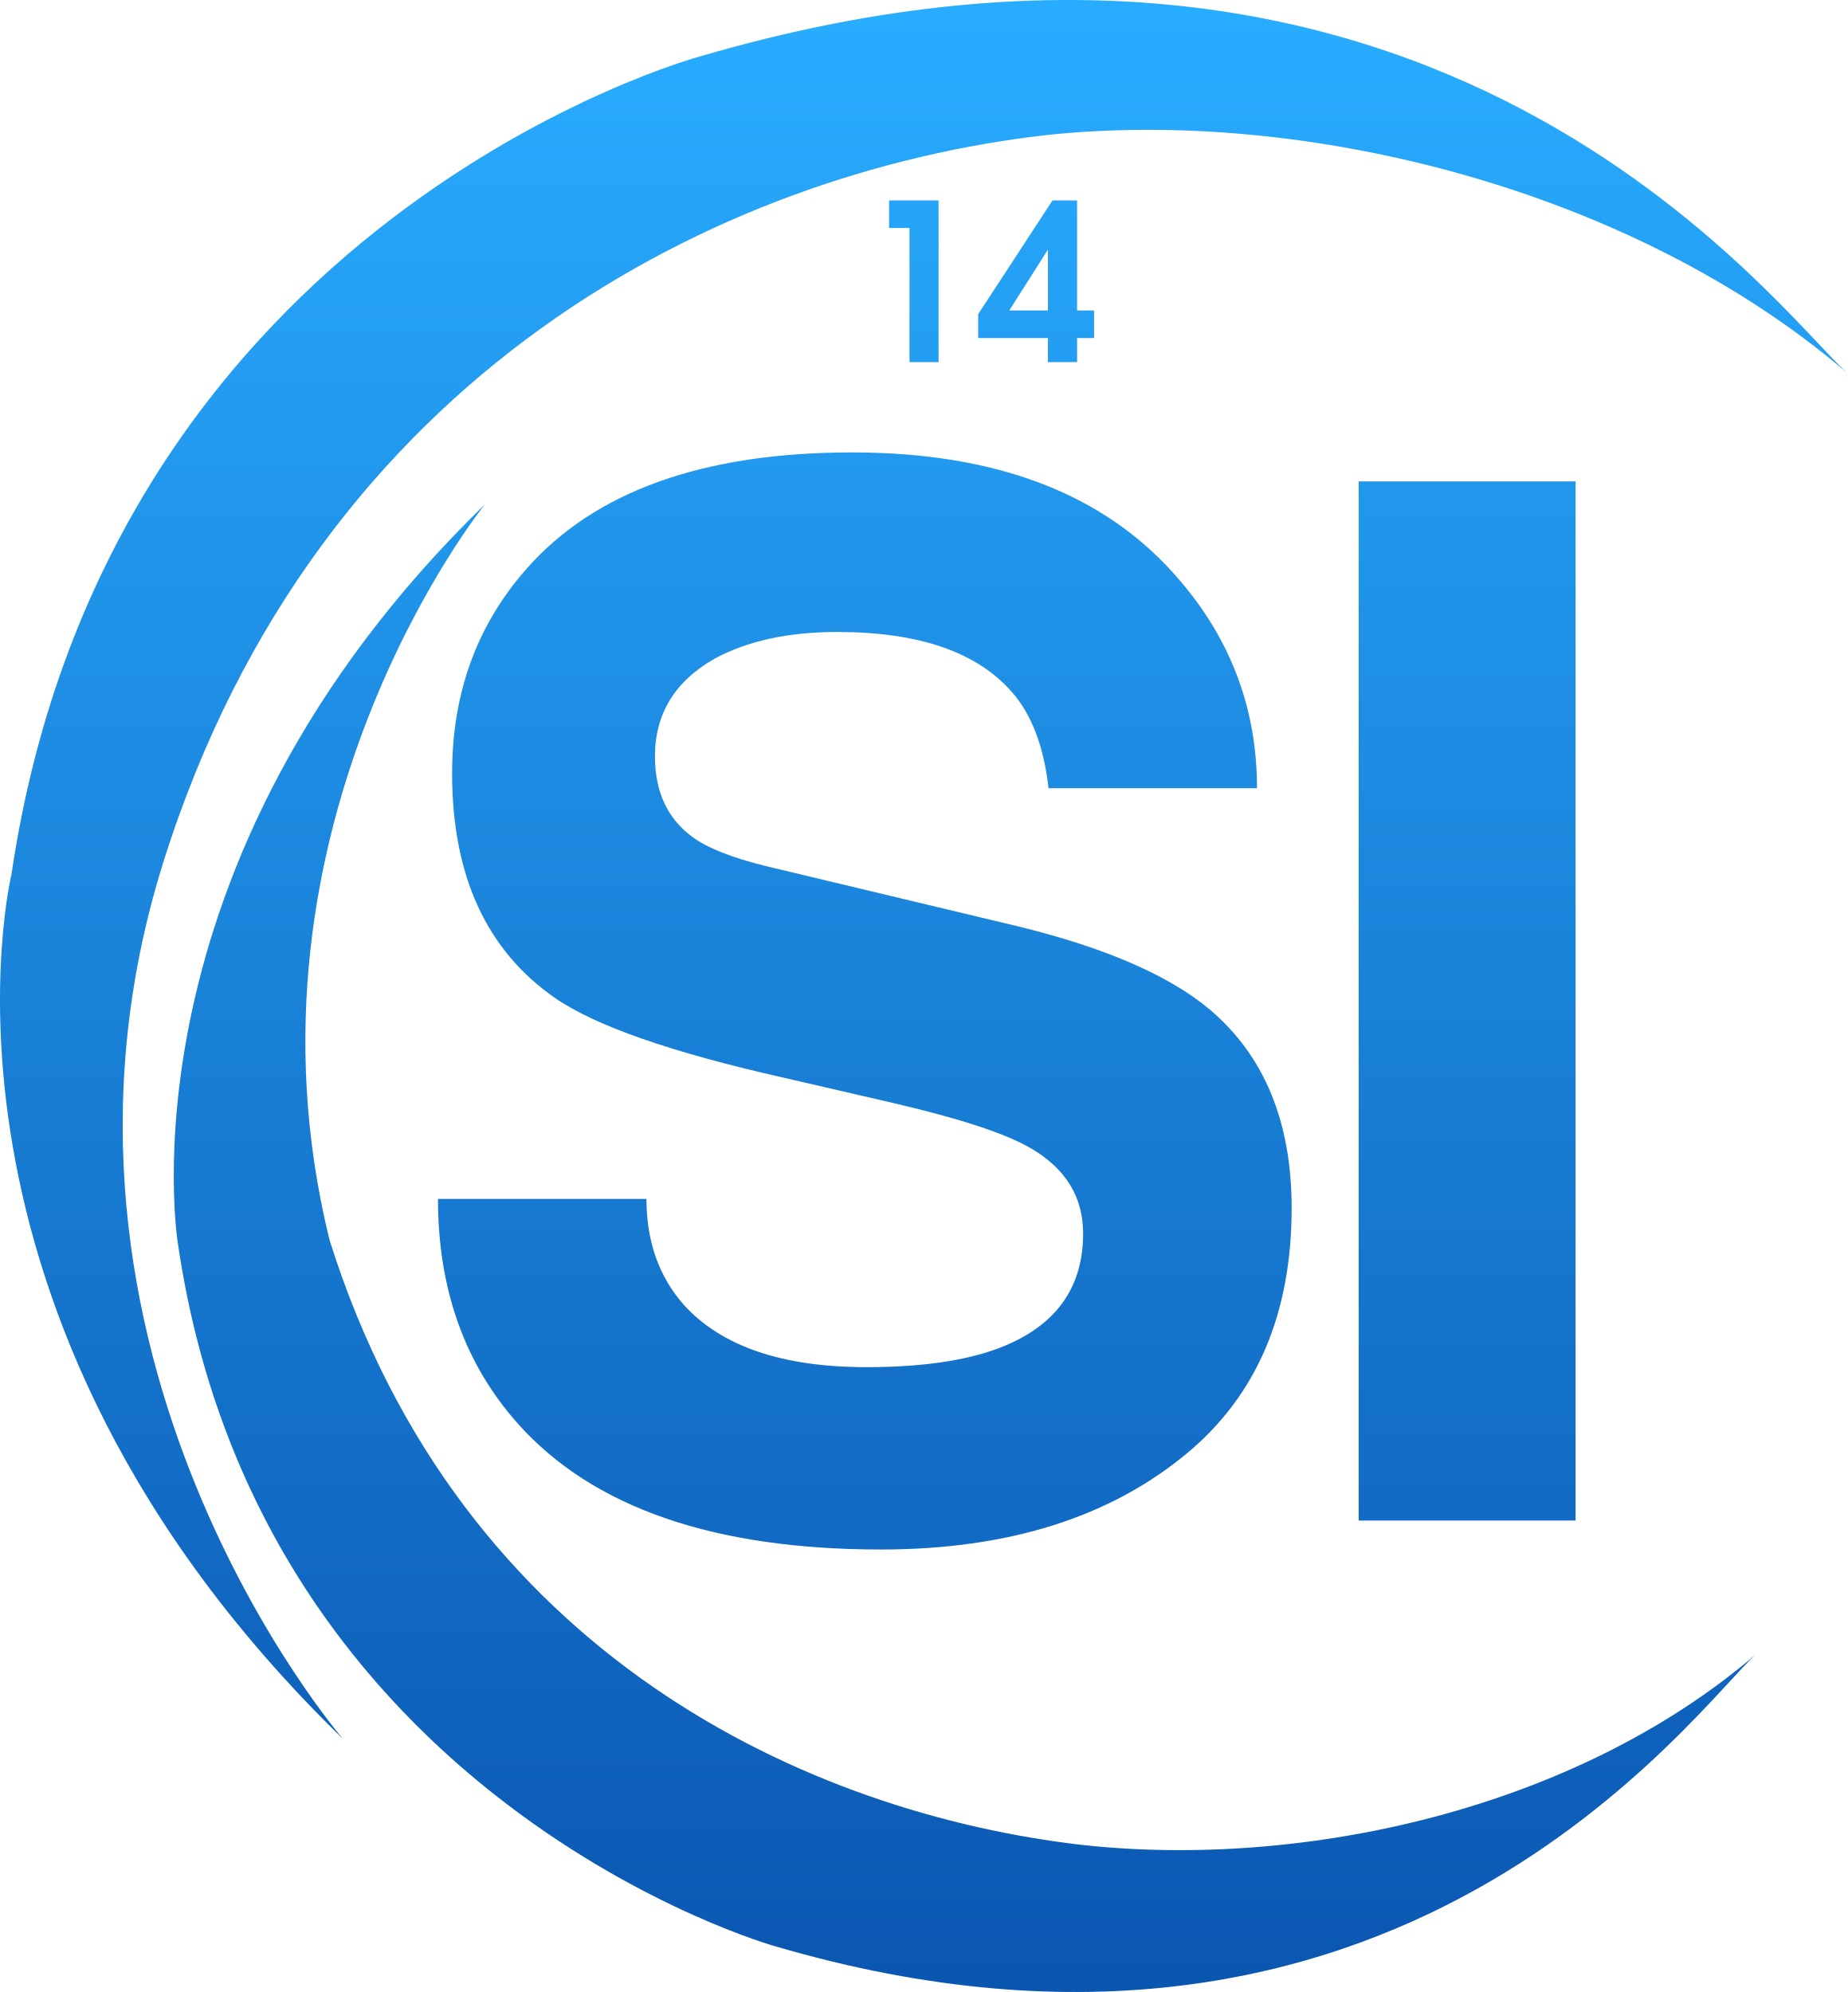
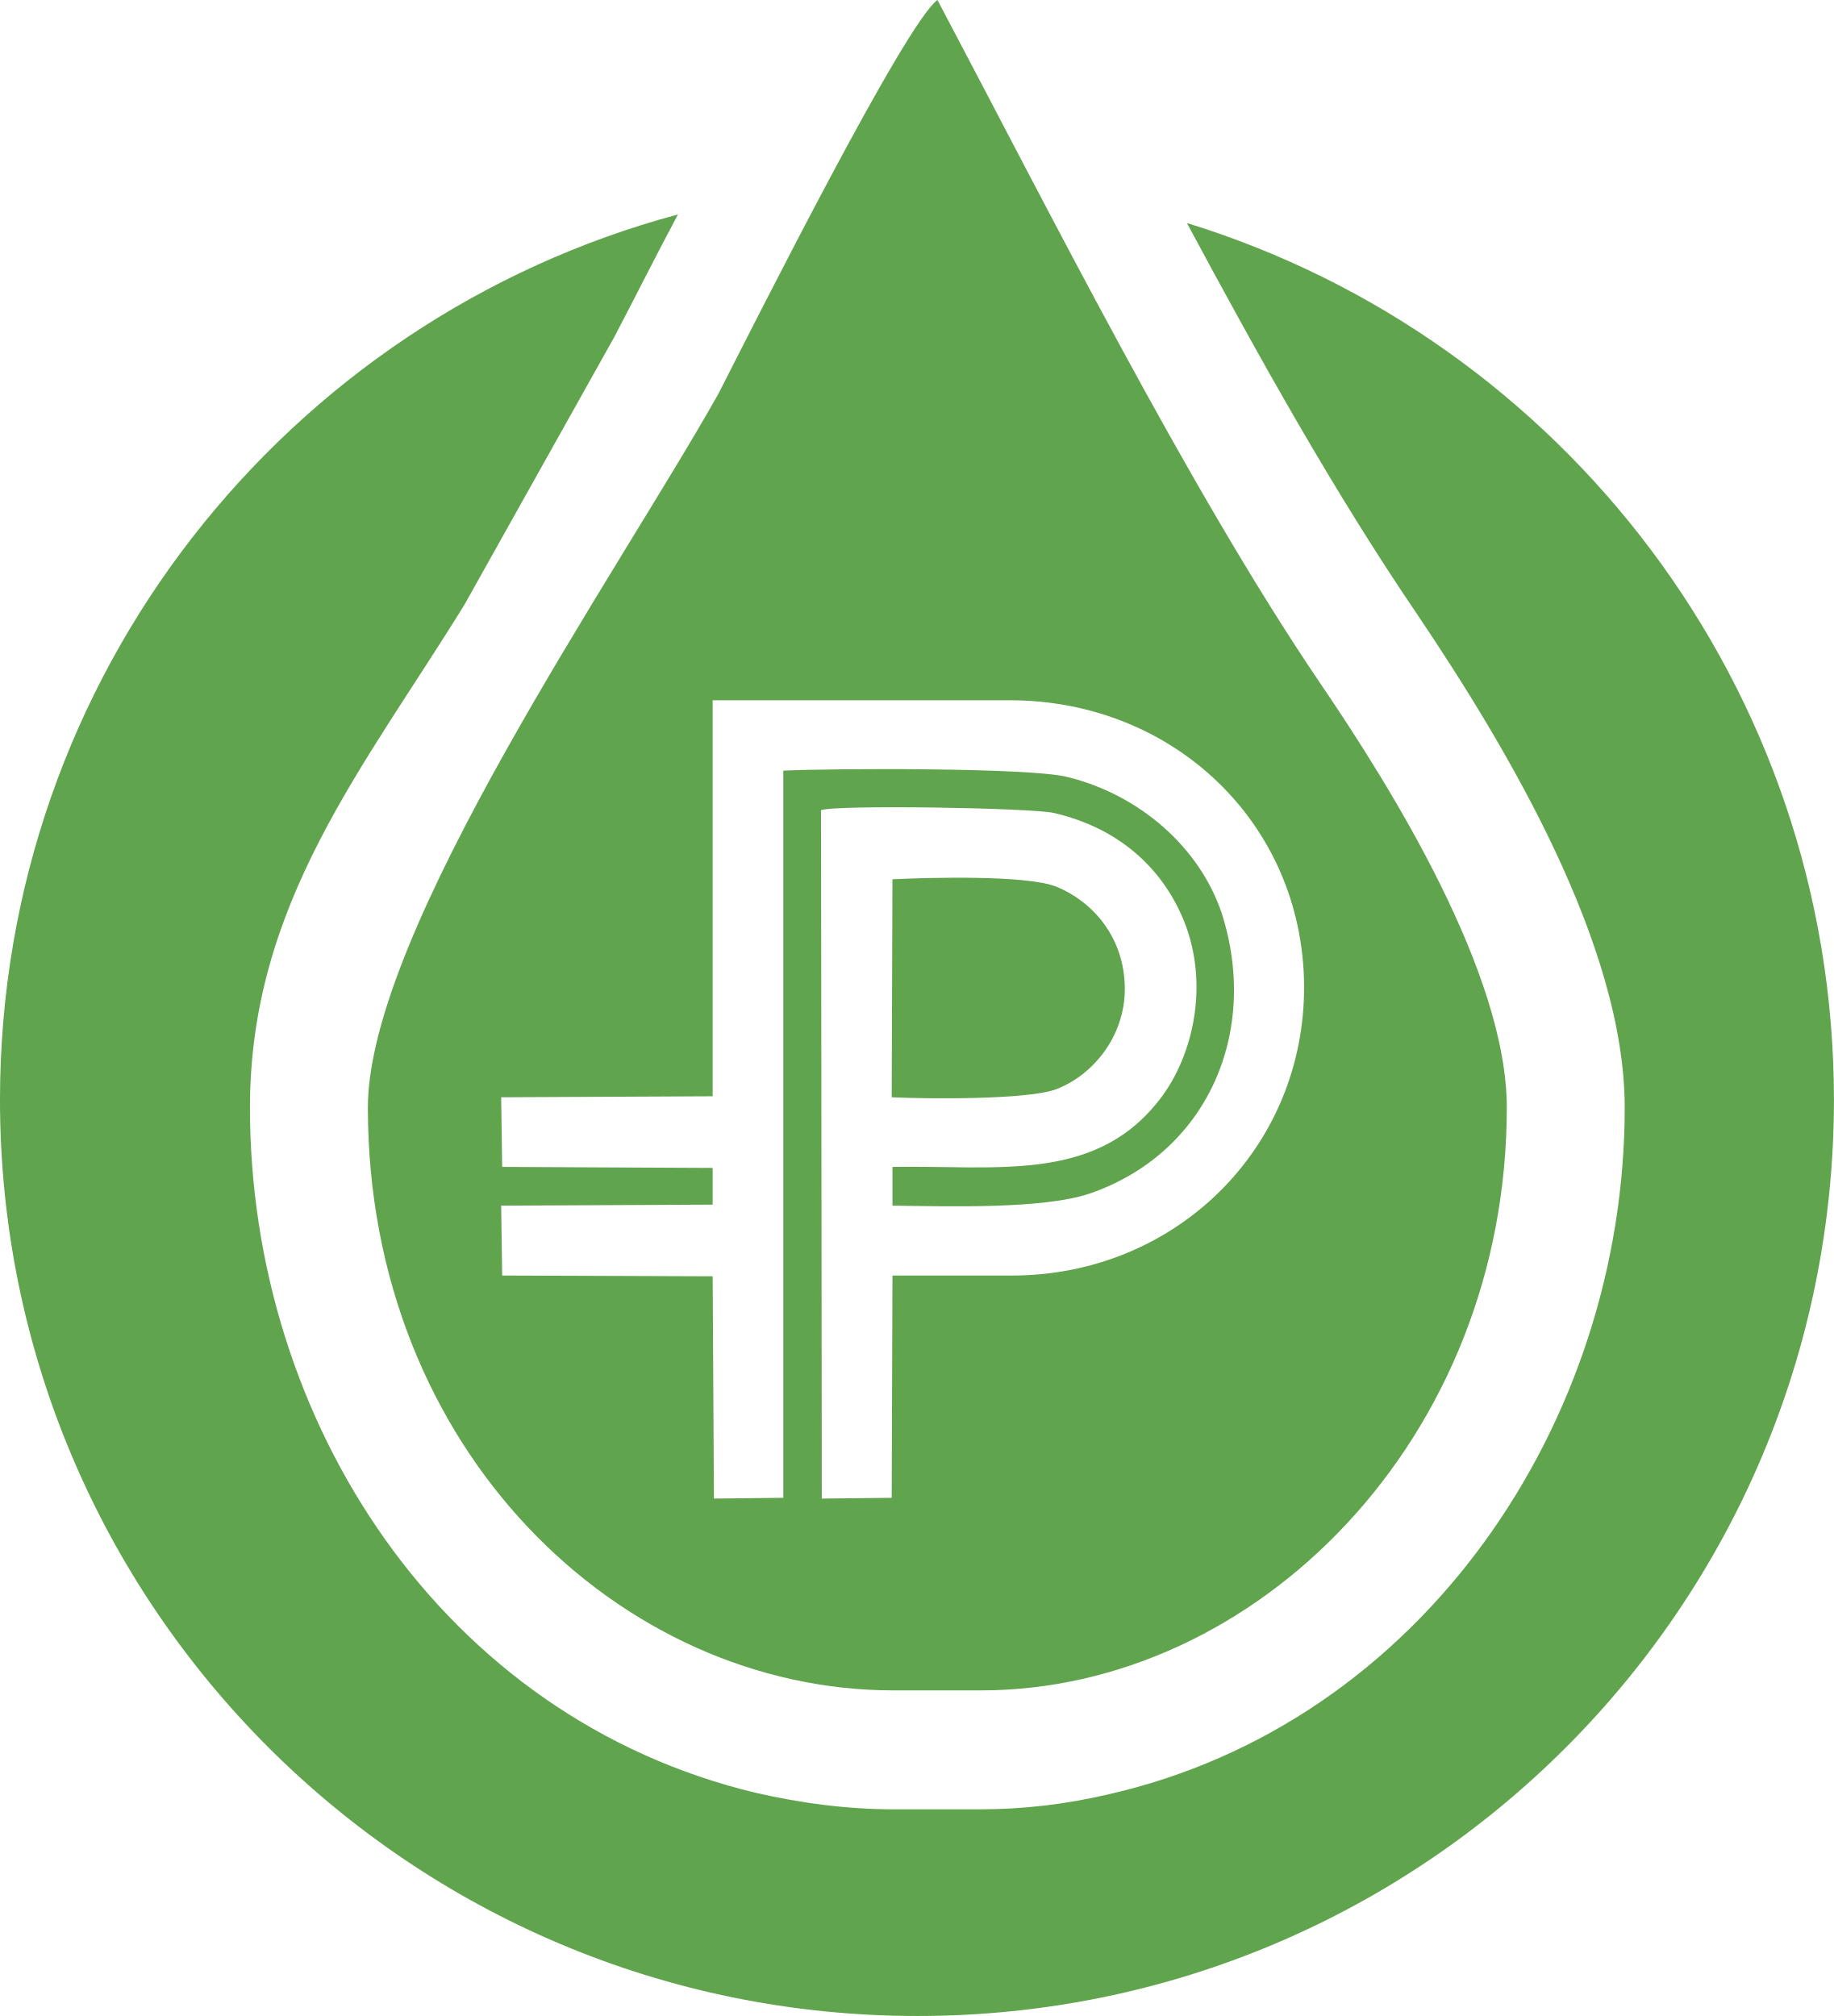
- <svg xmlns="http://www.w3.org/2000/svg" width="906px" height="977px" viewBox="0 0 906 977" version="1.1">
+ <svg xmlns="http://www.w3.org/2000/svg" clip-rule="evenodd" fill-rule="evenodd" image-rendering="optimizeQuality" shape-rendering="geometricPrecision" text-rendering="geometricPrecision" version="1.1" viewBox="0 0 931.41 1024" xml:space="preserve">
  <defs>
-     <linearGradient x1="50%" y1="1.429%" x2="50%" y2="100%" id="linearGradient-1">
-       <stop stop-color="#28ACFF" offset="0%" />
-       <stop stop-color="#0A56B1" offset="100%" />
-     </linearGradient>
+     <style type="text/css">
+    
+     .fil0 {fill:none}
+     .fil1 {fill:#60A44D}
+    
+   </style>
  </defs>
-   <g id="页面-1" stroke="none" stroke-width="1" fill="none" fill-rule="evenodd">
-     <g id="chia_circle" transform="translate(-46, -10)">
-       <rect id="矩形" x="0" y="0" width="997" height="997" />
-       <path d="M283.811,257.36 C283.811,257.36 157.119,414.067 207.656,618.328 C271.826,822.302 443.207,899.567 577.108,914.914 C684.697,926.572 817.872,897.934 907.251,821.259 C877.765,847.447 732.076,1054.521 425.751,964.449 C425.751,964.449 173.667,893.776 133.316,620.43 C133.316,620.43 101.669,434.419 283.811,257.36 Z M388.831,37.812 C750.438,-68.514 917.195,162.117 952,193.038 C846.496,102.512 685.453,62.564 558.443,76.324 C400.392,94.453 201.928,191.813 126.182,432.59 C50.436,673.366 214.14,862.81 214.14,862.81 C-0.872,653.816 51.66,438.698 51.66,438.698 C99.311,116.03 388.831,37.812 388.831,37.812 Z M463.866,231.897 C533.401,231.897 585.843,251.554 621.192,290.836 C648.683,321.122 662.436,356.368 662.436,396.588 L560.212,396.588 C557.899,376.251 552.005,360.647 542.544,349.775 C525.452,329.892 496.798,319.958 456.597,319.958 C432.567,319.958 412.467,324.358 396.296,333.128 C376.891,344.226 367.189,360.178 367.189,380.969 C367.189,398.297 373.309,411.482 385.551,420.493 C392.715,425.816 404.608,430.548 421.248,434.707 L546.005,464.524 C588.276,474.927 619.349,488.444 639.222,505.092 C666.017,527.742 679.423,560.221 679.423,602.512 C679.423,654.058 662.436,694.036 628.477,722.477 C590.589,754.155 540.459,769.971 478.088,769.971 C396.07,769.971 336.706,749.407 299.966,708.249 C273.851,678.931 260.793,642.173 260.793,598.022 L363.018,598.022 C363.018,618.827 369.138,636.155 381.38,650.021 C399.863,670.358 429.666,680.534 470.788,680.534 C501.513,680.534 525.421,676.496 542.514,668.392 C565.607,657.535 577.168,639.739 577.168,615.002 C577.168,597.205 568.735,583.34 551.869,573.391 C539.854,566.224 517.563,558.83 484.994,551.209 L429.545,538.387 C375.259,526.139 338.172,513.196 318.313,499.558 C284.581,476.212 267.715,439.47 267.715,389.3 C267.715,350.002 279.851,316.617 304.107,289.097 C337.598,250.964 390.856,231.897 463.866,231.897 Z M818.673,246.11 L818.673,755.772 L712.293,755.772 L712.293,246.11 L818.673,246.11 Z M506.273,108.303 L506.273,187.594 L492.022,187.594 L492.022,121.821 L482.017,121.821 L482.017,108.303 L506.273,108.303 Z M574.206,108.303 L574.206,162.283 L582.533,162.283 L582.533,175.801 L574.206,175.801 L574.206,187.594 L559.909,187.594 L559.909,175.801 L525.709,175.801 L525.709,164.067 L562.161,108.303 L574.206,108.303 Z M559.909,132.405 L540.942,162.283 L559.909,162.283 L559.909,132.405 Z" id="3" fill="url(#linearGradient-1)" fill-rule="nonzero" />
-     </g>
-   </g>
+   <path class="fil1" d="m397.82 391.44c23.882-1.149 124.65-1.66 144.19 3.193 37.292 9.195 67.305 36.143 78.416 69.093 19.54 60.791-7.535 122.35-67.432 142.66-23.627 7.79-70.881 6.386-99.744 6.003v-19.668c52.107-0.894 101.02 7.918 133.84-31.928 18.518-21.967 27.586-59.897 14.176-93.103-11.111-27.203-33.461-47.254-66.155-54.789-11.75-2.554-109.45-4.215-118.13-1.405l0.383 349.68 35.504-0.383 0.383-112.9h60.664c82.758 0 148.91-64.367 148.4-147.51-0.766-82.247-66.411-144.7-149.55-144.7h-150.83v201.15l-107.41 0.511 0.511 35.376 106.9 0.511v18.646l-107.41 0.511 0.511 35.504 106.9 0.383 0.639 112.9 35.249-0.383zm55.427 55.172c19.157-0.894 67.305-2.171 82.758 3.576 18.646 7.407 35.249 25.798 35.249 52.107 0 24.776-16.986 44.444-35.249 51.085-14.432 5.236-64.495 4.853-83.141 3.959zm-266.41 115.96c0 174.2 128.22 296.04 266.92 296.04h44.444c139.72 0 267.05-127.58 267.05-296.04 0-67.943-58.237-161.94-95.146-216.09-66.794-98.594-138.19-240.99-194-346.48-16.347 11.75-91.953 162.2-111.24 200-51.596 91.698-178.03 272.92-178.03 362.58zm415.96-449.29c190.42 58.62 328.6 235.76 328.6 445.33 0 257.21-208.3 465.38-465.38 465.38-257.34 0-466.02-208.17-466.02-465.38 0-215.32 145.72-396.42 344.31-449.68-10.983 20.562-21.456 41.507-32.439 62.451l-75.989 135.76c-50.957 82.63-108.94 151.72-108.94 255.43 0 159.13 97.572 310.09 257.21 348.14 22.861 5.236 46.36 8.301 69.603 8.301h44.444c21.456 0 42.911-2.554 63.856-7.407 160.15-35.887 263.09-189.4 263.09-349.04 0-82.63-59.642-182.5-104.98-249.93-42.528-62.451-80.459-130.65-117.37-199.36z" stroke-width="12.771" />
</svg>
